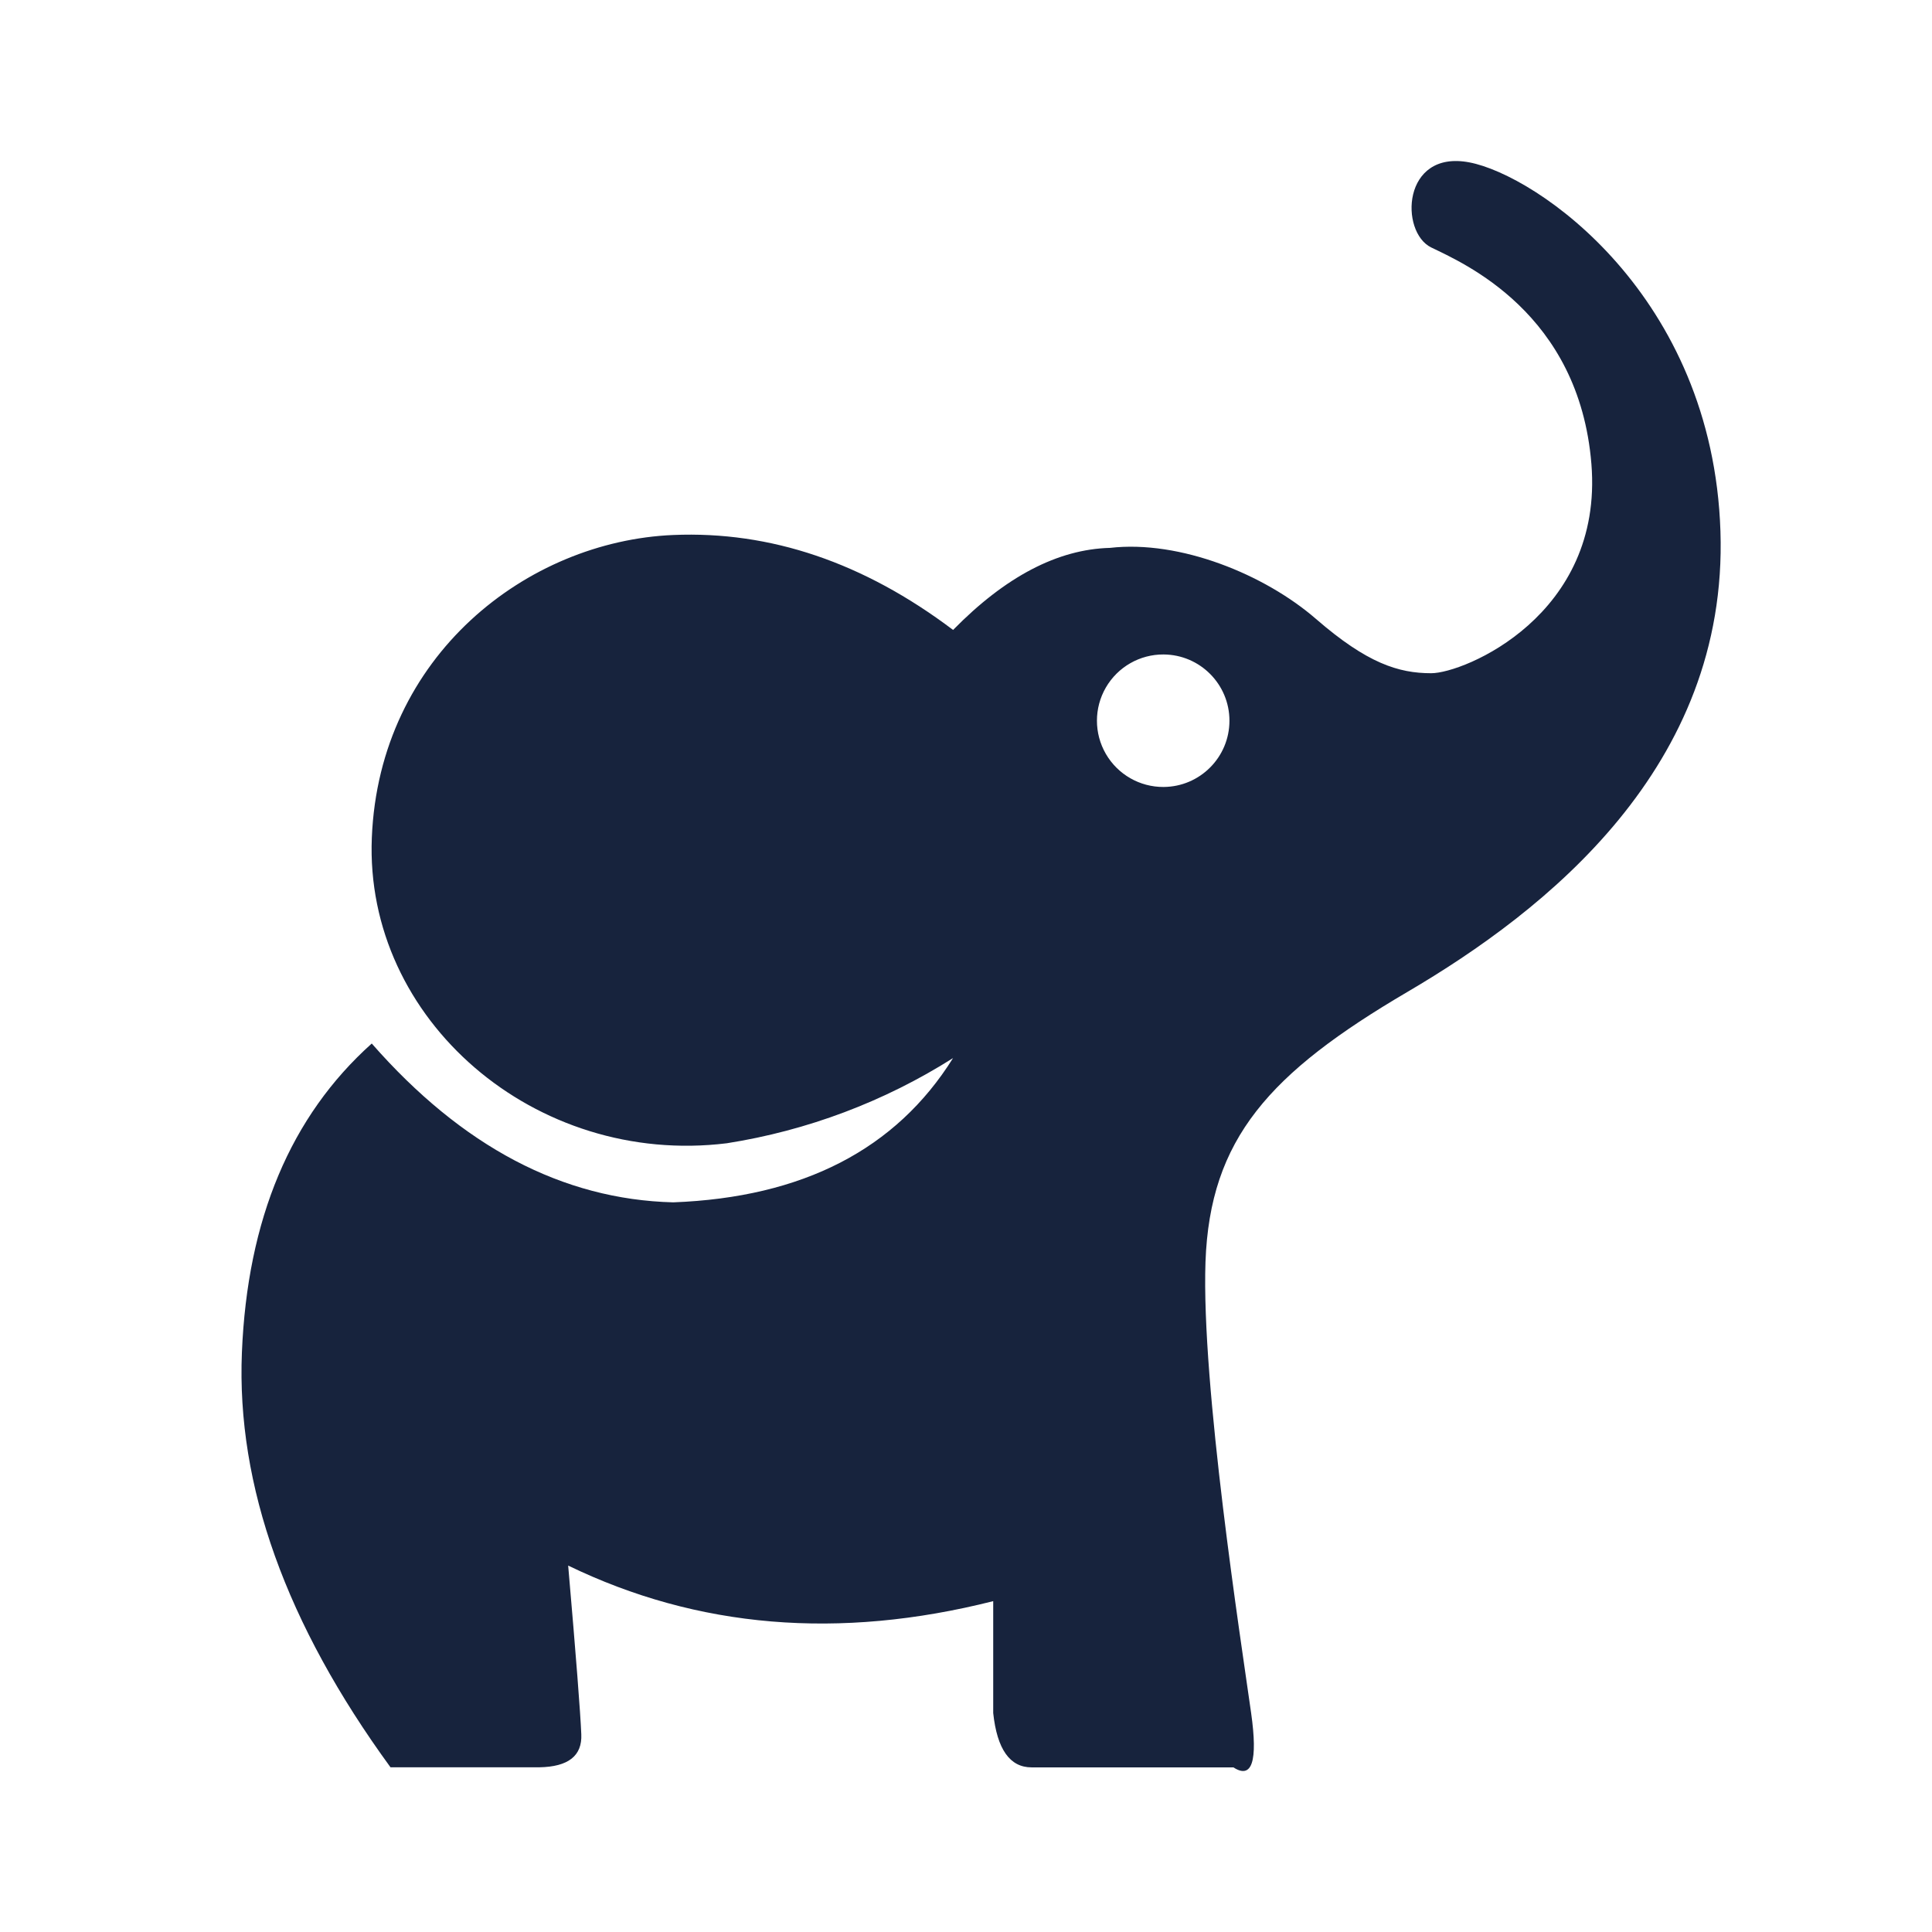
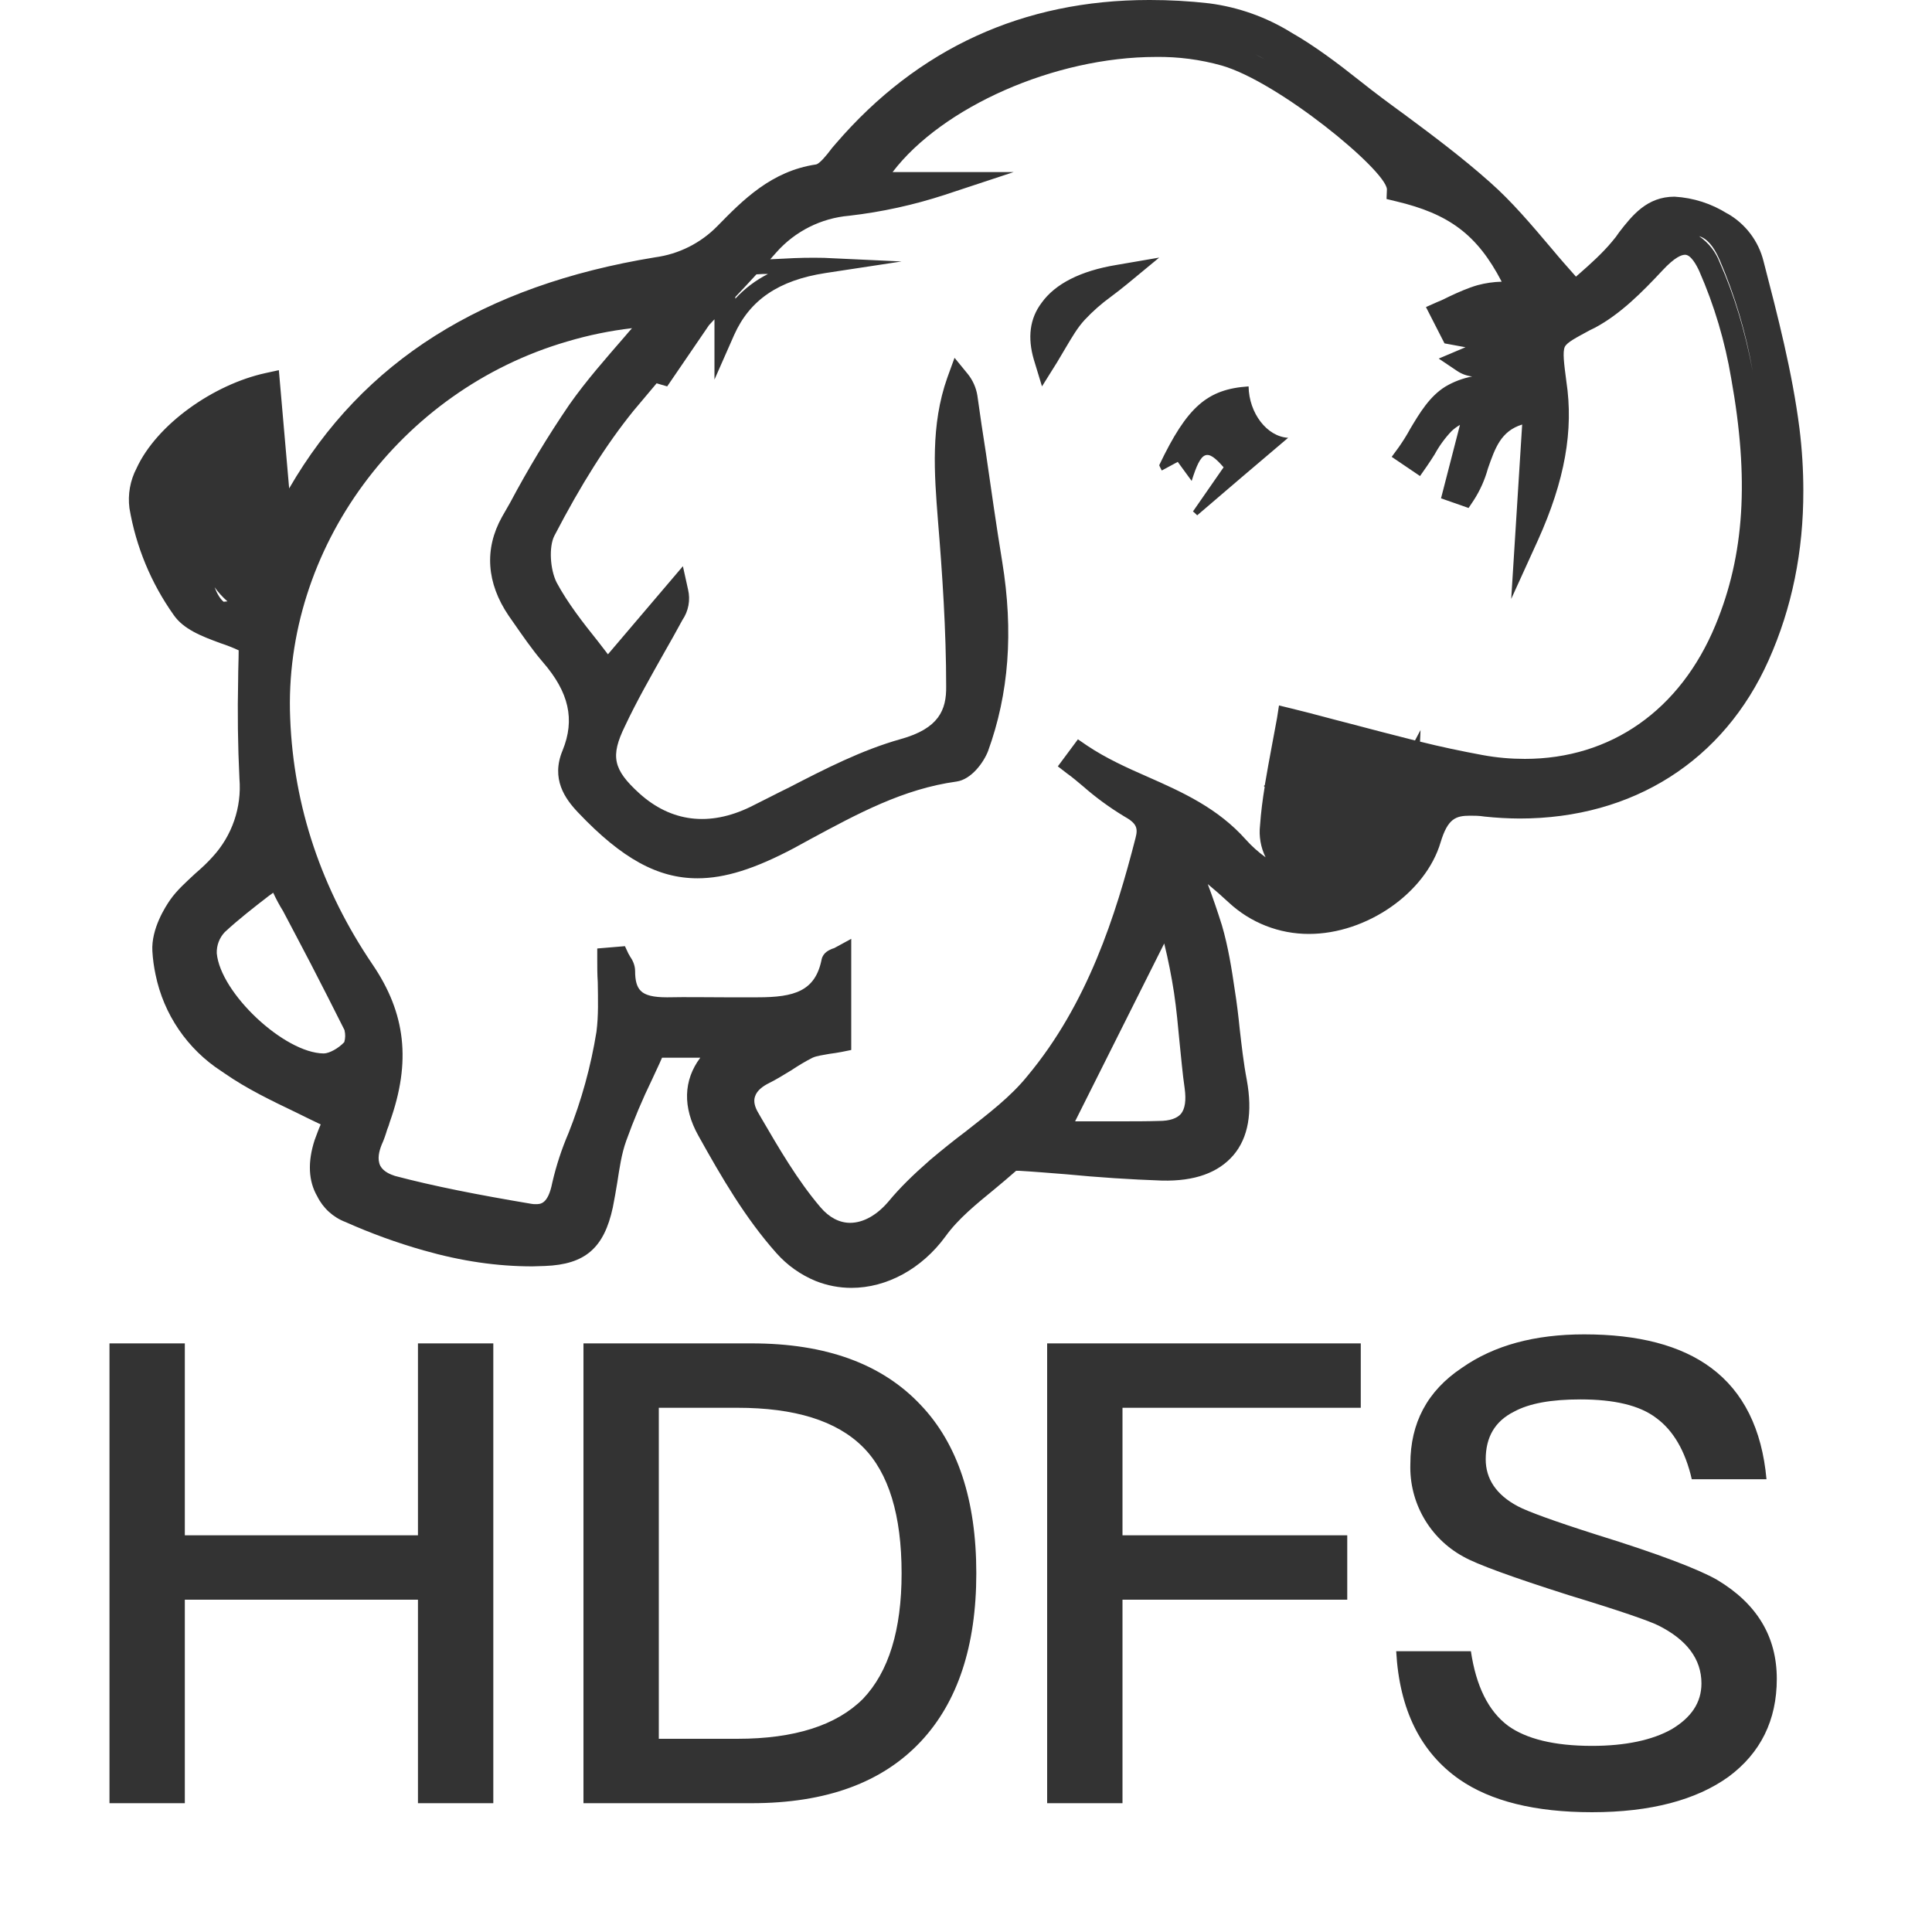
- <svg xmlns="http://www.w3.org/2000/svg" t="1781391679859" class="icon" viewBox="0 0 1024 1024" version="1.1" p-id="3062" width="256" height="256">
-   <path d="M505.131 333.909c27.733-28.288 55.467-42.795 83.157-43.52 37.163-4.267 82.091 14.123 109.227 37.675 27.093 23.509 43.733 28.757 61.056 28.757 17.365 0 91.392-30.677 84.907-110.891-6.485-80.213-68.096-106.581-84.907-114.773-16.768-8.192-15.488-51.883 20.181-45.099 35.627 6.741 129.024 70.4 133.12 195.541 4.096 125.099-92.587 201.088-165.845 244.096s-104.747 77.867-107.093 143.147c-2.261 65.28 18.773 200.661 24.192 239.104 3.627 25.6 0.469 35.2-9.387 28.8h-106.965c-11.52 0-18.304-9.6-20.352-28.8V848.64c-81.707 20.651-156.8 14.336-225.28-18.859 4.181 48.213 6.485 78.037 6.955 89.429 0.512 11.435-6.912 17.237-22.272 17.493H206.976c-55.381-75.947-81.664-149.248-78.763-219.861 2.901-70.656 25.813-125.227 68.821-163.755 47.872 54.613 101.12 82.688 159.787 84.181 68.693-2.603 118.101-28.117 148.309-76.459a315.947 315.947 0 0 1-119.893 45.141c-101.419 12.501-192.128-65.365-188.16-161.963 3.925-96.597 82.432-157.184 159.744-160.427 51.541-2.176 100.992 14.592 148.309 50.304z m111.573 12.971a35.115 35.115 0 1 0 0 70.229 35.115 35.115 0 0 0 0-70.229z" fill="#17233D" p-id="3063" />
+ <svg xmlns="http://www.w3.org/2000/svg" t="1781396394385" class="icon" viewBox="0 0 1024 1024" version="1.1" p-id="2601" width="256" height="256">
+   <path d="M58.027 712.021h39.936v101.717h123.563v-101.717h39.936V955.733h-39.936v-107.861H97.963V955.733H58.027v-243.712z m251.221 0h89.088c39.595 0 69.291 10.923 89.771 32.768 19.456 20.48 29.355 50.176 29.355 89.088 0 38.571-9.899 68.267-29.355 89.088-20.48 21.845-50.176 32.768-89.771 32.768H309.248v-243.712z m39.936 34.133v175.445h41.643c30.379 0 52.565-7.168 66.56-21.163 13.653-14.336 20.48-36.523 20.48-66.56 0-30.72-6.827-53.248-20.48-66.901-13.995-13.995-36.181-20.821-66.56-20.821h-41.643z m205.824-34.133h166.229v34.133h-126.293v67.584H714.069v34.133H594.944V955.733H555.008v-243.712z m284.672-4.779c28.672 0 51.2 5.803 67.243 17.749 17.067 12.629 26.965 32.427 29.355 59.051h-39.595c-3.413-15.019-9.899-25.941-18.773-32.427-8.875-6.827-22.528-9.899-40.277-9.899-15.36 0-26.965 2.048-35.157 6.485-10.24 5.12-15.019 13.653-15.019 25.259 0 10.24 5.461 18.773 17.067 24.917 5.12 2.731 19.115 7.851 41.643 15.019 33.109 10.24 54.272 18.432 63.829 23.893 21.163 12.629 31.744 30.037 31.744 52.565 0 21.845-8.533 39.253-25.6 51.883-17.067 12.288-41.301 18.773-72.363 18.773-30.037 0-53.589-5.803-70.315-17.408-20.48-14.336-31.744-36.864-33.451-67.925h39.595c2.731 18.432 9.216 31.744 19.797 39.595 9.557 6.827 24.235 10.581 44.373 10.581 17.749 0 32.085-3.072 42.325-8.875 10.24-6.144 15.701-13.995 15.701-24.235 0-12.971-7.851-23.211-22.869-30.72-4.779-2.389-20.48-7.851-47.445-16.043-30.037-9.557-48.811-16.384-55.979-20.48a53.931 53.931 0 0 1-27.989-49.152c0-21.504 8.875-38.571 27.307-50.859 17.067-11.947 38.571-17.749 64.853-17.749zM670.379 416.085c1.229-7.305 2.526-14.336 3.755-20.89l2.731-14.677 1.024-6.622 6.69 1.638c10.445 2.526 20.89 5.461 31.13 8.055 11.264 2.935 22.733 6.007 34.27 8.875l2.935-5.53-0.273 6.144c10.923 2.731 21.982 5.052 33.041 7.1 7.714 1.434 15.292 2.048 22.528 2.048 45.602 0 82.398-25.873 101.035-70.929 15.428-37.205 17.886-77.551 8.329-130.731a240.162 240.162 0 0 0-16.93-56.866c-1.502-3.277-4.437-8.67-7.509-8.67-1.707 0-5.257 1.024-12.151 8.465-10.65 11.401-22.118 23.006-35.703 30.242l-2.526 1.229c-7.509 4.096-12.151 6.417-13.38 8.875-1.229 2.731-0.41 8.875 0.819 18.227 3.959 26.01-0.819 52.702-15.019 84.173l-14.199 31.198 5.803-92.433c-11.264 3.482-14.336 12.425-18.159 23.347a60.553 60.553 0 0 1-7.509 16.794l-2.731 4.096-14.609-5.12 10.035-38.912a23.825 23.825 0 0 0-4.437 3.277 57.822 57.822 0 0 0-8.943 12.288c-1.297 2.048-2.731 4.301-4.164 6.349l-3.618 5.188-15.019-10.172 3.755-5.12c2.048-2.935 4.164-6.212 6.076-9.762 5.052-8.465 10.24-17.135 18.569-22.323a43.759 43.759 0 0 1 14.268-5.393 18.022 18.022 0 0 1-8.192-3.072l-9.557-6.417 14.199-6.007-11.127-2.048-9.83-19.251 6.144-2.731c2.048-0.751 4.096-1.843 6.212-2.867 4.779-2.253 9.83-4.506 15.019-6.007a54.272 54.272 0 0 1 12.766-1.843c-12.971-24.986-27.989-35.977-55.979-42.598l-5.052-1.229 0.205-5.188c-0.819-10.308-57.412-56.866-87.518-65.536a122.88 122.88 0 0 0-34.884-4.574c-53.931 0-113.459 26.692-139.605 61.03h64.171l-36.386 12.015a257.707 257.707 0 0 1-50.79 11.127 58.163 58.163 0 0 0-38.639 19.456 594.876 594.876 0 0 1-3.209 3.618l7.236-0.341a257.911 257.911 0 0 1 21.299-0.41l41.097 1.911-40.414 6.144c-24.713 3.823-40.004 14.199-48.333 32.768l-10.445 23.689v-31.949l-2.867 3.072L353.621 204.8l-5.598-1.638-12.288 14.609c-14.336 17.749-27.716 38.912-41.916 66.219-2.935 5.734-2.321 17.749 1.229 24.781 5.871 10.923 13.995 21.299 21.914 31.198l5.257 6.827 39.731-46.694 2.731 12.356a20.343 20.343 0 0 1-3.004 16.179c-3.072 5.734-6.417 11.605-9.557 17.135-7.1 12.629-14.677 25.873-20.89 39.117-7.782 15.906-6.281 22.938 7.509 35.499 16.93 15.36 37.205 17.818 58.914 7.305 6.827-3.345 13.79-7.031 20.685-10.377 18.773-9.694 38.434-19.797 59.119-25.6 20.07-5.598 24.235-15.36 24.03-27.989 0-29.764-2.048-59.938-4.369-88.064-1.911-24.576-3.959-50.244 4.983-75.503l3.823-10.513 7.1 8.67a24.576 24.576 0 0 1 4.983 11.196c1.434 10.308 2.935 20.48 4.574 30.788 2.731 18.842 5.461 38.229 8.602 57.344 6.076 37.205 3.55 70.042-7.509 100.489-2.321 5.939-8.806 15.019-16.725 16.111-28.194 3.891-52.224 16.93-77.551 30.583l-8.738 4.779c-20.685 10.923-36.386 15.906-50.995 15.906-20.89 0-39.936-10.308-63.147-34.748-7.1-7.441-14.609-17.954-8.329-33.041 6.69-16.384 3.345-30.857-10.445-46.763-5.871-6.827-11.059-14.473-16.111-21.709l-2.048-2.935c-11.742-17.34-12.971-35.362-3.55-52.292l4.369-7.646a553.643 553.643 0 0 1 31.334-51.883c9.011-12.834 19.661-24.849 29.696-36.454 1.229-1.365 2.253-2.731 3.55-4.096a201.523 201.523 0 0 0-34.27 7.031c-88.815 25.805-150.665 109.978-146.91 199.748 1.843 46.967 16.725 90.795 43.691 130.526 17.545 25.805 20.48 51.473 9.148 83.285a32.768 32.768 0 0 1-1.434 4.164c-0.819 2.731-1.707 5.393-2.935 8.055-1.229 3.14-2.526 7.509-0.683 11.196 1.707 3.072 5.257 4.506 7.782 5.325 20.685 5.461 43.691 9.967 72.09 14.746a11.127 11.127 0 0 0 2.526 0.205c2.526 0 6.485 0 8.738-11.401a154.965 154.965 0 0 1 8.602-26.283 255.317 255.317 0 0 0 14.814-53.726c1.092-8.533 0.819-17.203 0.683-26.283-0.273-3.959-0.273-8.055-0.273-12.22v-5.598l14.677-1.229 1.843 3.959c0.205 0.41 0.683 1.024 0.819 1.434 1.297 1.843 2.731 4.574 2.731 7.851 0 4.779 0.819 8.26 2.935 10.377 2.321 2.458 6.895 3.482 13.79 3.482h0.683c9.967-0.205 20.002 0 30.037 0h17.545c19.456 0 30.515-3.277 33.86-20.07 0.819-3.686 3.959-4.915 5.461-5.598l1.229-0.41 9.011-4.915v58.914l-5.052 1.024a102.468 102.468 0 0 1-6.485 1.024c-3.55 0.683-6.69 1.024-8.943 2.048-3.823 1.911-7.509 4.164-11.332 6.69-3.755 2.253-7.714 4.779-11.878 6.827-2.731 1.365-6.281 3.686-7.305 7.031-0.887 2.458-0.205 5.53 1.843 8.875l1.297 2.253c9.557 16.384 19.388 33.314 31.539 47.582 4.574 5.393 10.035 8.26 15.701 8.26 7.031 0 14.336-4.096 20.617-11.605 5.666-6.827 12.356-13.449 21.777-21.709 6.076-5.12 12.493-10.308 18.773-15.019 12.151-9.557 23.893-18.432 32.768-29.423 32.085-38.434 46.899-85.402 57.344-126.157 1.434-5.393 0.614-7.851-6.144-11.605a153.463 153.463 0 0 1-21.709-15.906c-2.731-2.253-5.598-4.779-8.533-6.827l-4.779-3.686 10.65-14.336 4.983 3.413c9.83 6.554 20.685 11.537 31.949 16.452 18.432 8.124 37.205 16.589 52.087 33.314a64.375 64.375 0 0 0 10.445 9.353 30.515 30.515 0 0 1-2.935-16.998c0.478-6.827 1.365-13.653 2.458-20.343l-0.478-0.478 0.614-0.478zM400.93 145.408c-3.686 4.096-7.509 8.055-11.196 12.015v0.887a60.894 60.894 0 0 1 17.34-13.107h-2.526l-3.618 0.205z m514.662-32.222a40.277 40.277 0 0 1 19.115 25.259c7.578 29.218 15.223 58.709 19.046 88.61 1.365 11.059 2.048 22.05 2.048 33.041 0.068 32.085-6.007 62.123-18.364 89.771-23.757 53.316-71.885 83.968-132.028 83.968a183.637 183.637 0 0 1-18.432-1.024c-3.072-0.478-5.598-0.478-7.714-0.478-7.714 0-11.878 1.502-15.701 14.063-7.919 26.897-39.253 48.606-69.769 48.606a62.191 62.191 0 0 1-42.598-16.725 247.33 247.33 0 0 0-11.059-9.694c2.731 7.236 5.188 14.473 7.509 21.845 3.345 11.401 5.188 23.211 6.827 34.406 1.092 6.827 1.911 13.653 2.594 20.48 1.024 8.875 2.048 18.159 3.755 27.034 3.14 17.203 0.819 30.652-7.1 39.936-7.987 9.284-20.48 13.858-37.82 13.449a828.689 828.689 0 0 1-50.79-3.345c-8.192-0.614-16.521-1.365-24.849-1.843h-1.707a487.561 487.561 0 0 1-11.469 9.762c-9.83 8.055-19.251 15.701-25.941 24.986-12.561 17.203-31.13 27.307-49.903 27.307a51.2 51.2 0 0 1-18.842-3.618 56.457 56.457 0 0 1-20.89-14.814c-16.521-18.569-29.013-40.073-41.37-62.259-8.397-15.019-7.919-29.355 1.024-41.301H350.891c-1.638 3.891-3.55 7.646-5.188 11.332a330.547 330.547 0 0 0-13.79 32.7c-2.526 7.031-3.55 14.473-4.779 22.323-0.683 4.369-1.502 8.67-2.321 12.971-4.642 21.572-14.677 30.242-35.977 31.061-2.253 0-4.369 0.205-6.69 0.205-18.637 0-37.478-2.731-57.617-8.465a307.678 307.678 0 0 1-41.37-15.019 27.648 27.648 0 0 1-15.019-13.653c-4.642-7.987-5.188-18.091-1.365-29.833 1.092-2.935 2.116-5.803 3.209-8.26-4.233-2.048-8.602-4.096-12.766-6.212-13.38-6.417-26.351-12.629-38.229-20.89a102.4 102.4 0 0 1-1.502-1.024l-0.205-0.137a80.009 80.009 0 0 1-34.816-51.063 82.603 82.603 0 0 1-1.707-12.493c-0.683-12.015 7.1-23.825 9.353-27.102 3.755-5.393 8.806-9.762 13.38-14.063 3.413-2.935 6.485-5.803 9.216-8.875a54.477 54.477 0 0 0 14.199-41.37 741.035 741.035 0 0 1-0.683-52.565c0-5.393 0.273-10.513 0.273-15.497a91.819 91.819 0 0 0-9.557-3.755c-10.103-3.686-19.729-7.441-24.917-15.019a137.421 137.421 0 0 1-23.415-56.525 35.772 35.772 0 0 1 3.755-21.163c10.65-23.211 40.755-44.51 68.54-50.517l6.895-1.502 5.461 62.669c39.049-67.447 102.605-107.52 193.877-122.47a56.798 56.798 0 0 0 33.246-16.725c13.38-13.653 28.399-28.945 52.019-32.495 1.911-0.205 5.871-5.12 7.919-7.851 0.887-1.229 1.911-2.253 2.731-3.277C486.468 25.6 542.447 0 608.939 0h0.546c10.24 0 20.753 0.546 31.403 1.775a109.227 109.227 0 0 1 43.554 15.497c12.425 7.1 24.303 16.043 36.523 25.737 7.782 6.212 15.906 12.22 23.893 18.022 15.019 11.127 30.447 22.733 44.646 35.362 11.947 10.513 22.187 22.733 33.246 35.772 3.959 4.779 8.192 9.557 12.561 14.473 0.614-0.683 1.229-1.024 1.843-1.638 5.666-4.983 11.947-10.581 17.135-16.794a47.582 47.582 0 0 0 3.959-5.188c6.895-8.875 14.677-18.773 29.286-18.773a58.709 58.709 0 0 1 28.058 9.011z m13.449 84.105l-0.068-0.341a262.622 262.622 0 0 0-17.613-59.392c-3.14-7.168-6.69-11.196-10.786-12.356a29.423 29.423 0 0 1 10.923 13.926c7.578 16.93 13.585 36.659 17.545 58.163zM670.31 31.403a109.022 109.022 0 0 0-19.593-8.533 131.755 131.755 0 0 0-0.546-0.341c5.803 1.707 12.698 4.779 20.139 8.875zM188.962 619.725c0.341 1.365 0.887 2.731 1.365 3.823a21.982 21.982 0 0 0 11.742 10.445c-7.987-2.253-12.561-7.373-13.107-14.336zM102.673 509.542c3.618 19.319 23.62 41.984 44.237 53.589-20.685-10.854-42.121-35.021-44.237-53.589zM182.682 546.133a3110.775 3110.775 0 0 0-17.886-35.157c-5.052-9.762-10.103-19.183-14.746-28.058a89.361 89.361 0 0 1-5.257-9.762c-0.819 0.683-1.434 1.024-2.253 1.638-7.509 5.803-15.906 12.288-23.415 19.251a15.565 15.565 0 0 0-4.233 11.196c1.911 21.094 35.772 52.907 56.661 53.111 2.935 0 7.919-2.731 10.923-6.007A12.015 12.015 0 0 0 182.613 546.133z m-62.123-227.396a43.281 43.281 0 0 1-6.827-7.509c1.365 3.55 2.935 6.144 4.779 7.714a54.818 54.818 0 0 0 2.048-0.205z m-8.533-74.889c-3.959 13.653-7.782 26.624-10.445 39.868-6.144-18.159-4.028-27.716 10.445-39.868z m457.796 350.481h22.528c8.602 0 15.497 0 21.982-0.205 5.666 0 9.421-1.365 11.537-3.686 2.253-2.731 2.867-7.236 2.048-13.449-1.229-8.26-1.843-16.521-2.731-24.576-0.819-8.738-1.638-17.613-2.935-26.283a301.739 301.739 0 0 0-5.188-26.078l-47.241 94.276zM682.667 232.107c-16.316 13.79-32.29 27.443-48.128 41.028-0.751-0.683-1.365-1.434-2.253-2.048L648.533 247.671c-8.806-10.103-11.81-9.079-16.93 7.236l-7.373-10.103-8.465 4.574c-0.683-1.502-1.434-2.526-1.297-2.935 14.746-30.925 25.463-40.209 47.309-41.643 0.205 14.199 9.762 26.624 20.958 27.238zM552.277 204.8l-4.301-14.131c-3.413-11.605-2.253-21.777 4.096-30.174 7.168-10.035 20.617-16.93 39.663-20.07L614.4 136.533l-16.862 13.926a242.62 242.62 0 0 1-8.738 6.827 96.461 96.461 0 0 0-13.858 12.22c-3.823 4.096-6.758 9.216-9.899 14.473l-4.779 8.055L552.277 204.8z" fill="#333333" p-id="2602" />
</svg>
